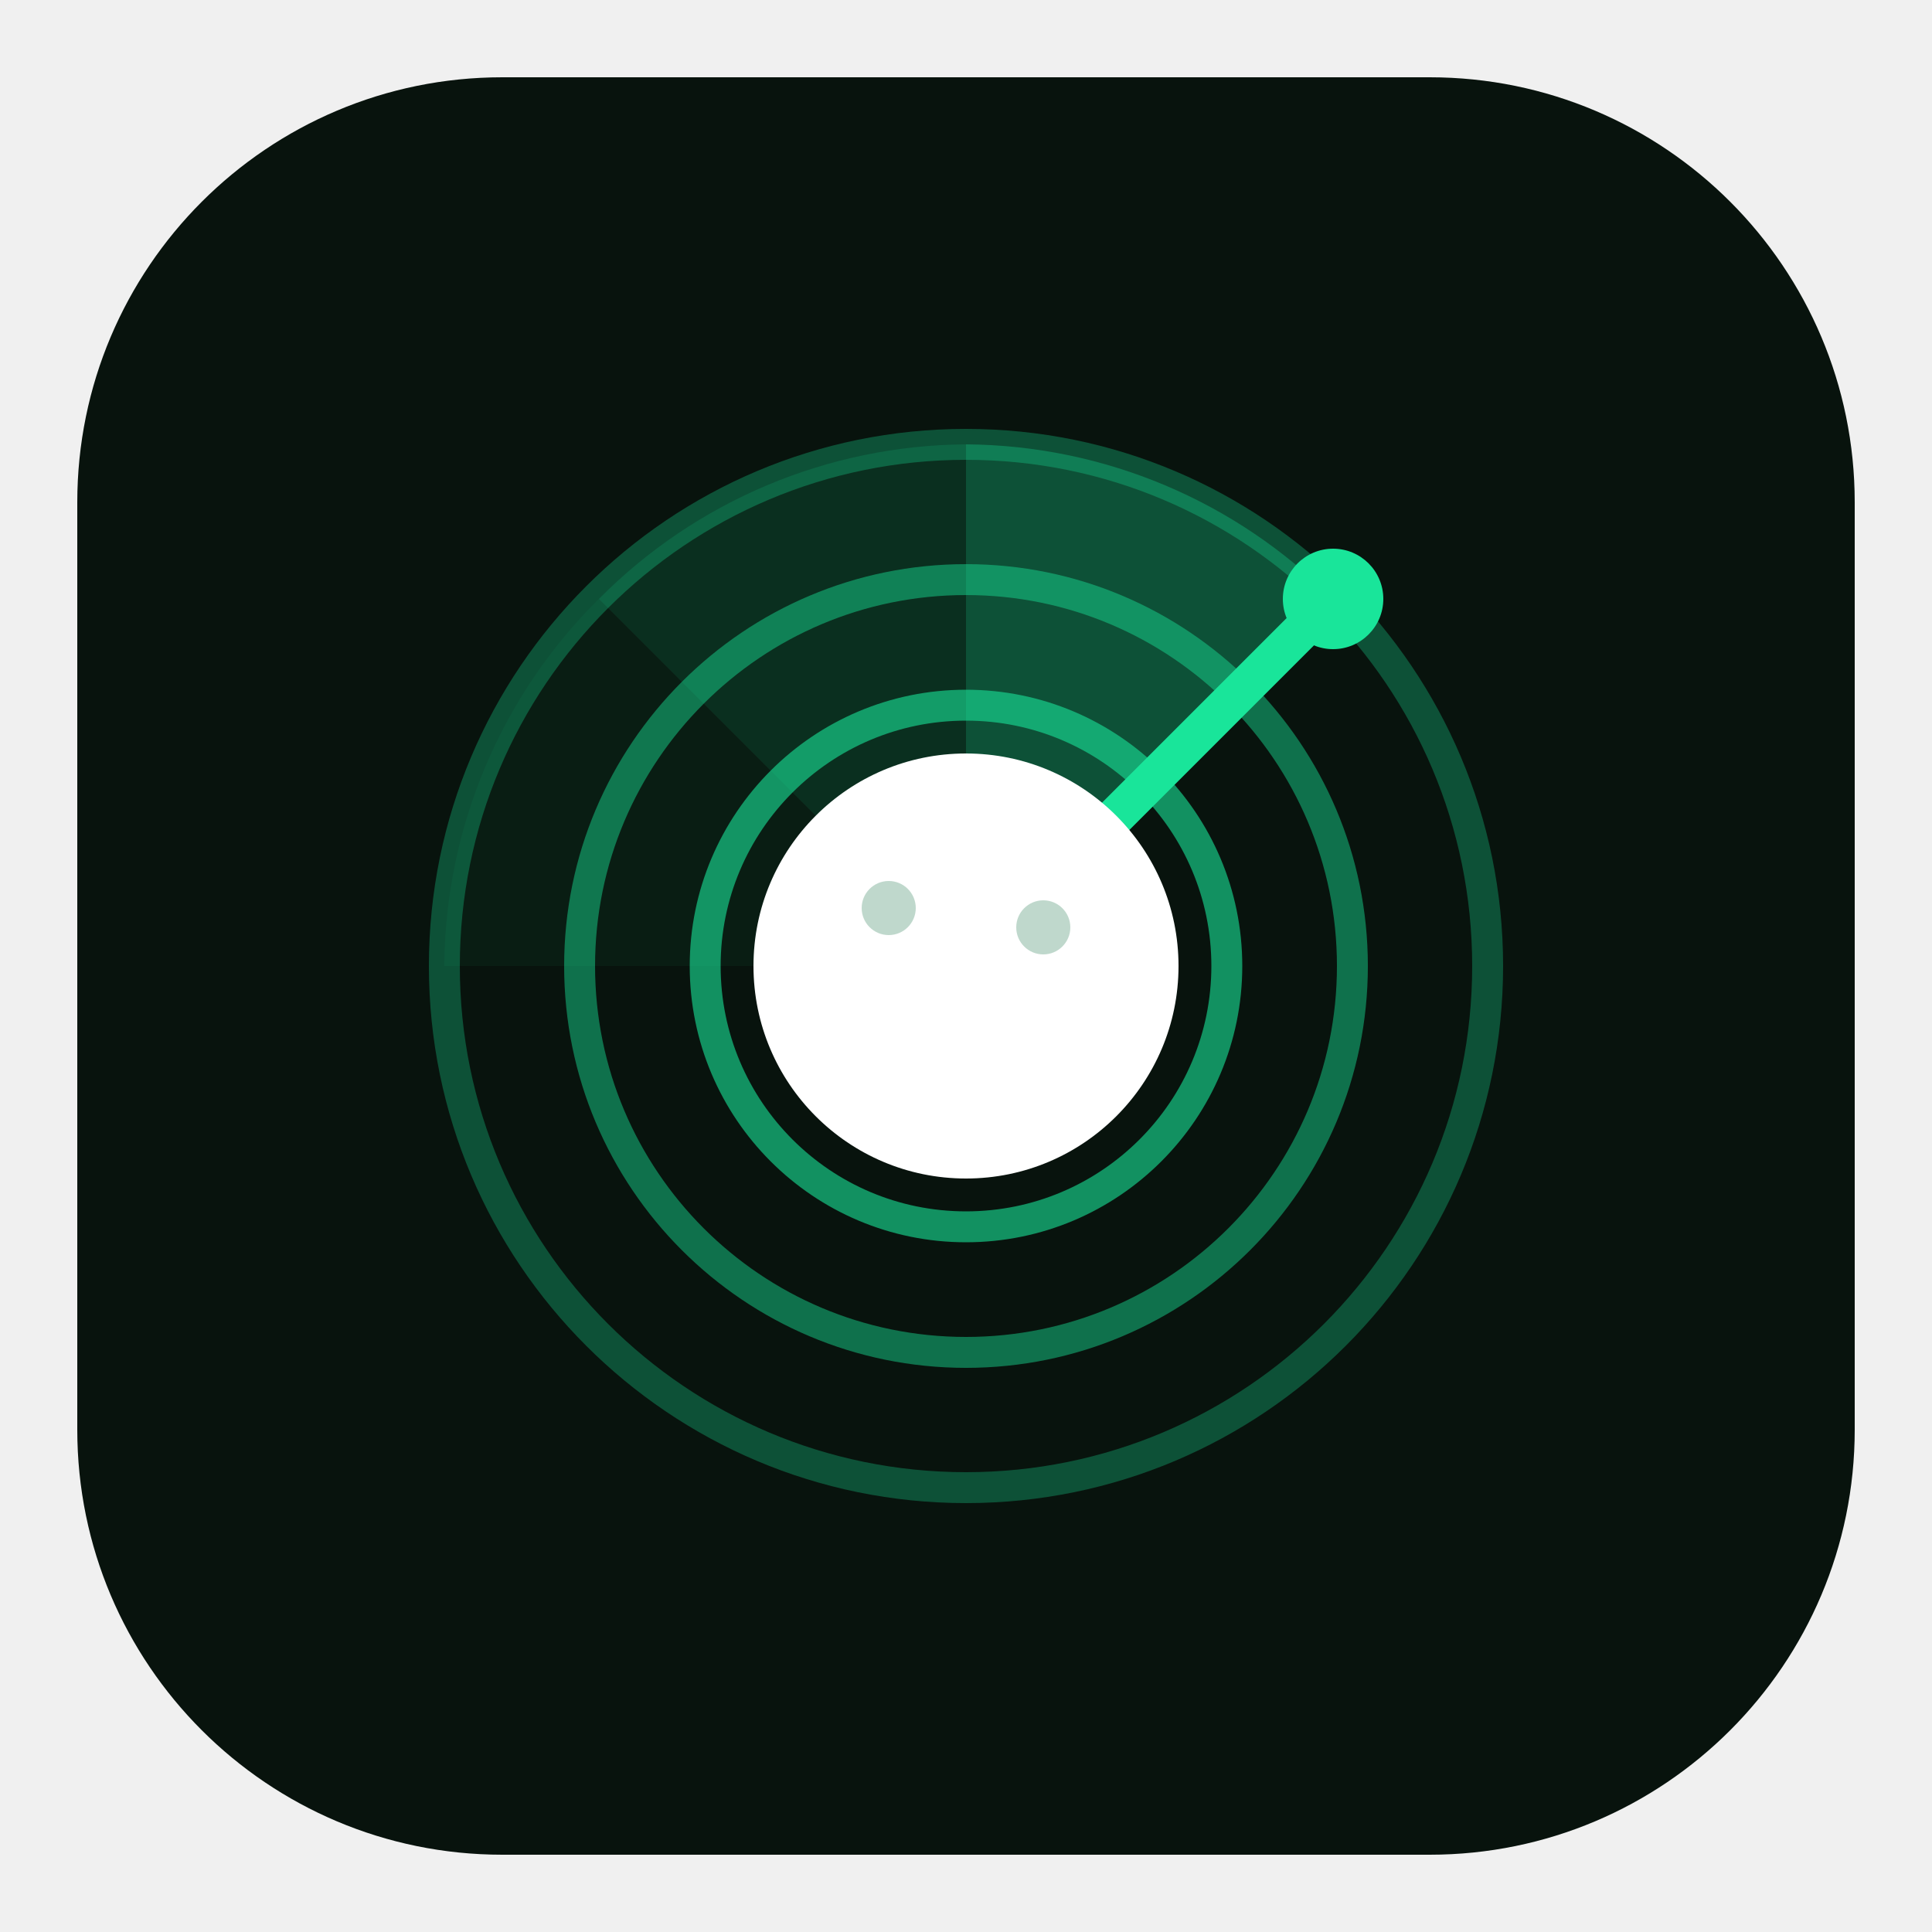
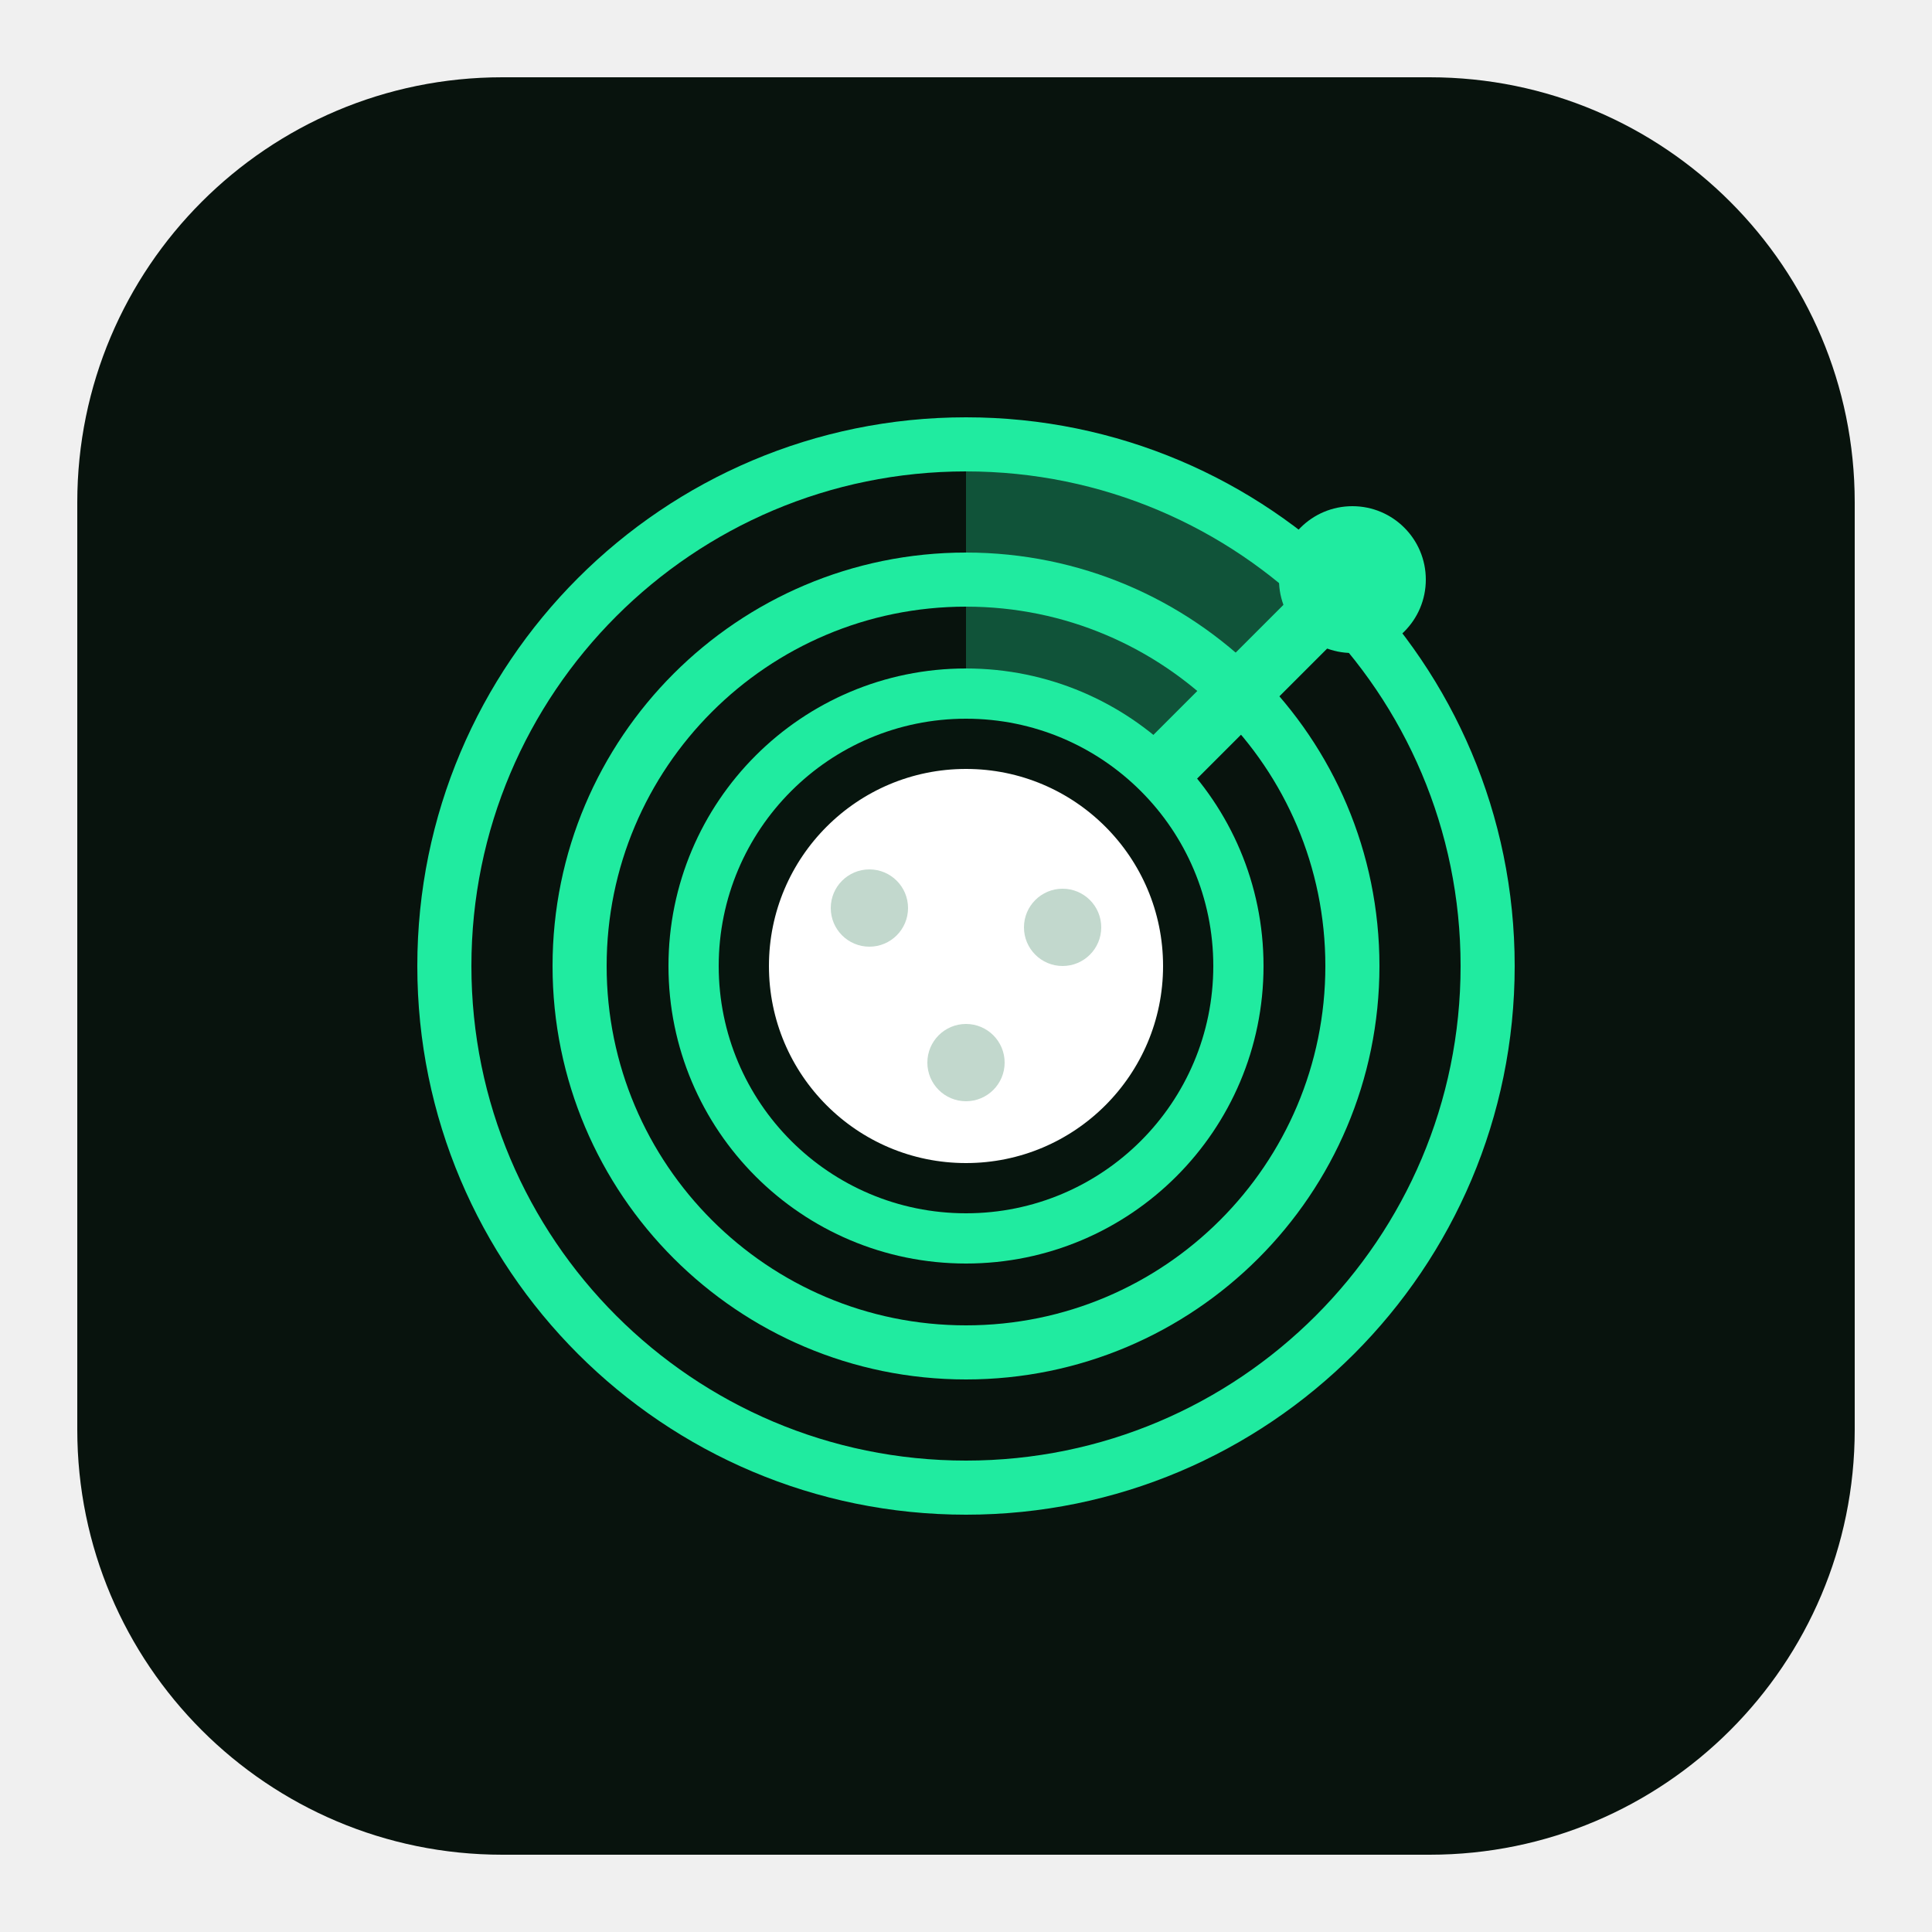
<svg xmlns="http://www.w3.org/2000/svg" viewBox="0 0 100 100" role="img" aria-label="HACKERTRACKER">
  <rect x="4" y="4" width="92" height="92" rx="22" fill="#08130D" />
-   <path d="M50 50 L50 23 A27 27 0 0 1 69 31 Z" fill="#19E59A" opacity="0.30" />
-   <path d="M50 50 L31 31 A27 27 0 0 1 50 23 Z" fill="#19E59A" opacity="0.13" />
-   <path d="M50 50 L23 50 A27 27 0 0 1 31 31 Z" fill="#19E59A" opacity="0.05" />
-   <circle cx="50" cy="50" r="27" fill="none" stroke="#19E59A" stroke-width="1.6" opacity="0.30" />
-   <circle cx="50" cy="50" r="20" fill="none" stroke="#19E59A" stroke-width="1.6" opacity="0.45" />
-   <circle cx="50" cy="50" r="13.5" fill="none" stroke="#19E59A" stroke-width="1.6" opacity="0.60" />
-   <line x1="50" y1="50" x2="69" y2="31" stroke="#19E59A" stroke-width="2" stroke-linecap="round" />
-   <circle cx="69" cy="31" r="2.6" fill="#19E59A" />
-   <circle cx="50" cy="50" r="11" fill="#FFFFFF" />
-   <circle cx="46" cy="47" r="1.4" fill="#BFD8CC" />
-   <circle cx="54" cy="48" r="1.4" fill="#BFD8CC" />
+   <path d="M50 50 L50 22 A28 28 0 0 1 70 30 Z" fill="#20EBA0" opacity="0.30" />
+   <circle cx="50" cy="50" r="27" fill="none" stroke="#20EBA0" stroke-width="2.8" />
+   <circle cx="50" cy="50" r="20" fill="none" stroke="#20EBA0" stroke-width="2.8" />
+   <circle cx="50" cy="50" r="14" fill="none" stroke="#20EBA0" stroke-width="2.8" />
+   <line x1="50" y1="50" x2="70" y2="30" stroke="#20EBA0" stroke-width="3.2" stroke-linecap="round" />
+   <circle cx="70" cy="30" r="3.8" fill="#20EBA0" />
+   <circle cx="50" cy="50" r="11.5" fill="#FFFFFF" stroke="#07150E" stroke-width="2.6" />
+   <circle cx="45" cy="47" r="2" fill="#C2D8CD" />
+   <circle cx="55" cy="48" r="2" fill="#C2D8CD" />
+   <circle cx="50" cy="55" r="2" fill="#C2D8CD" />
</svg>
